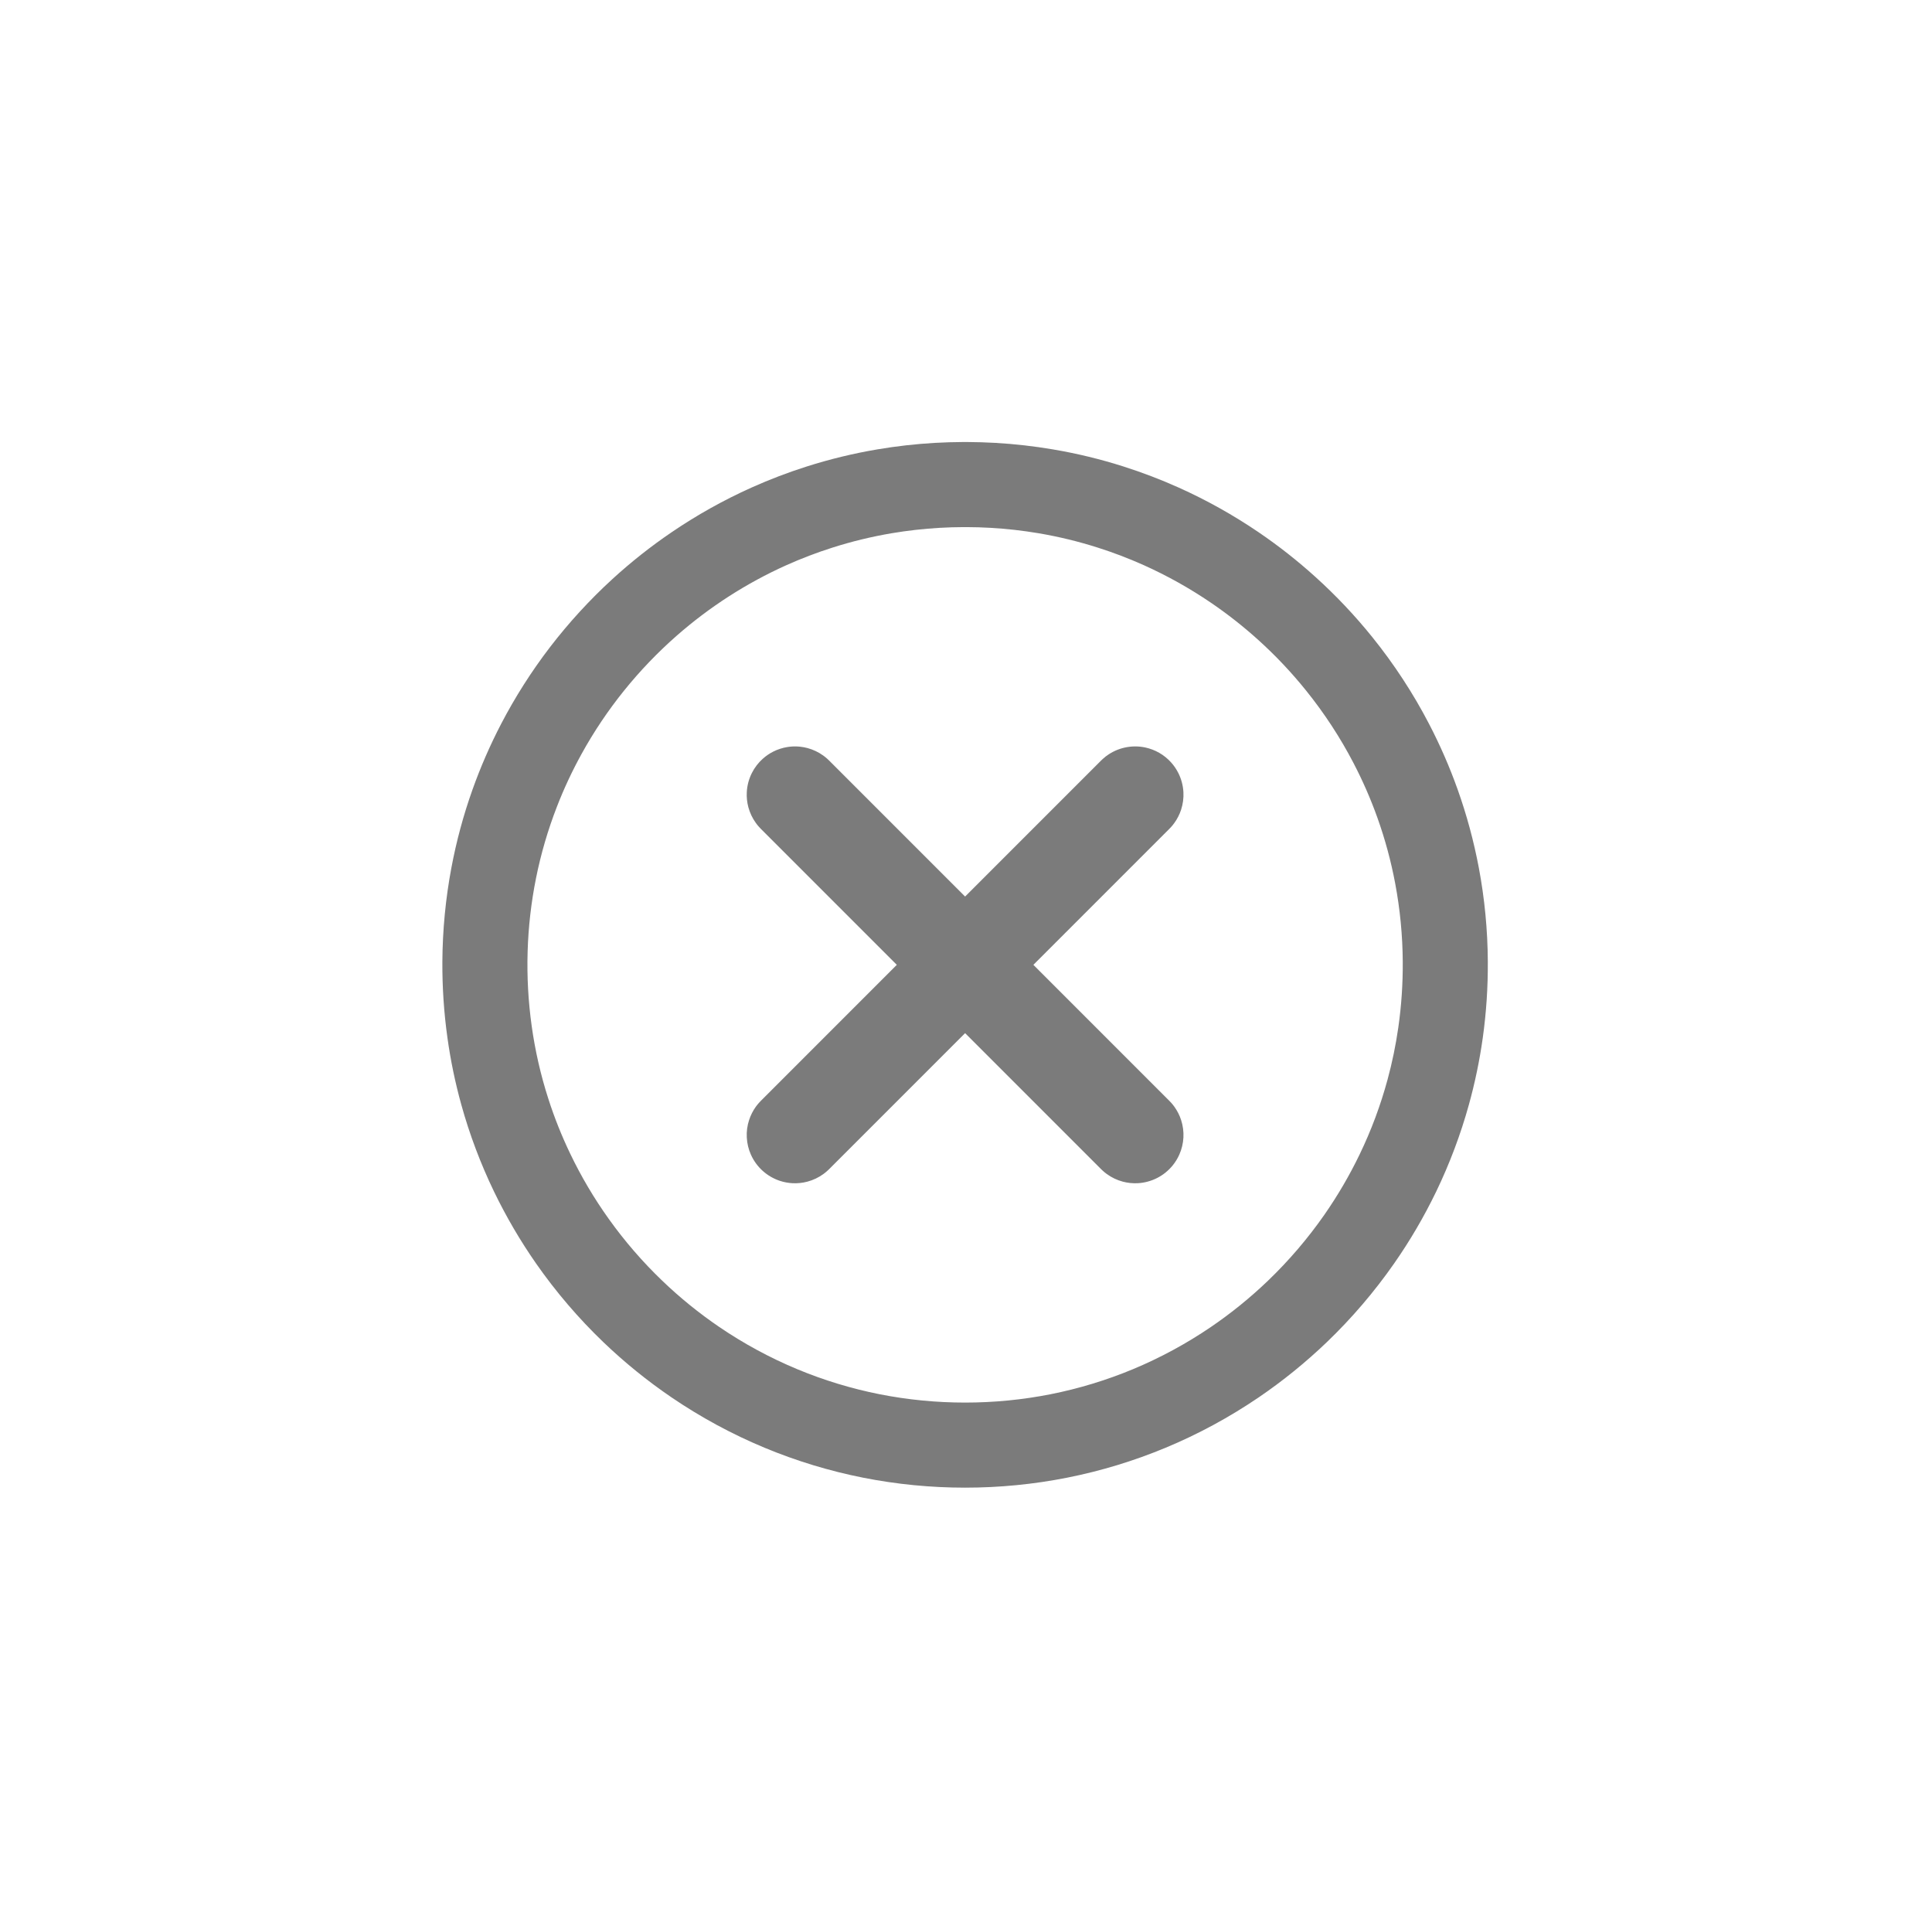
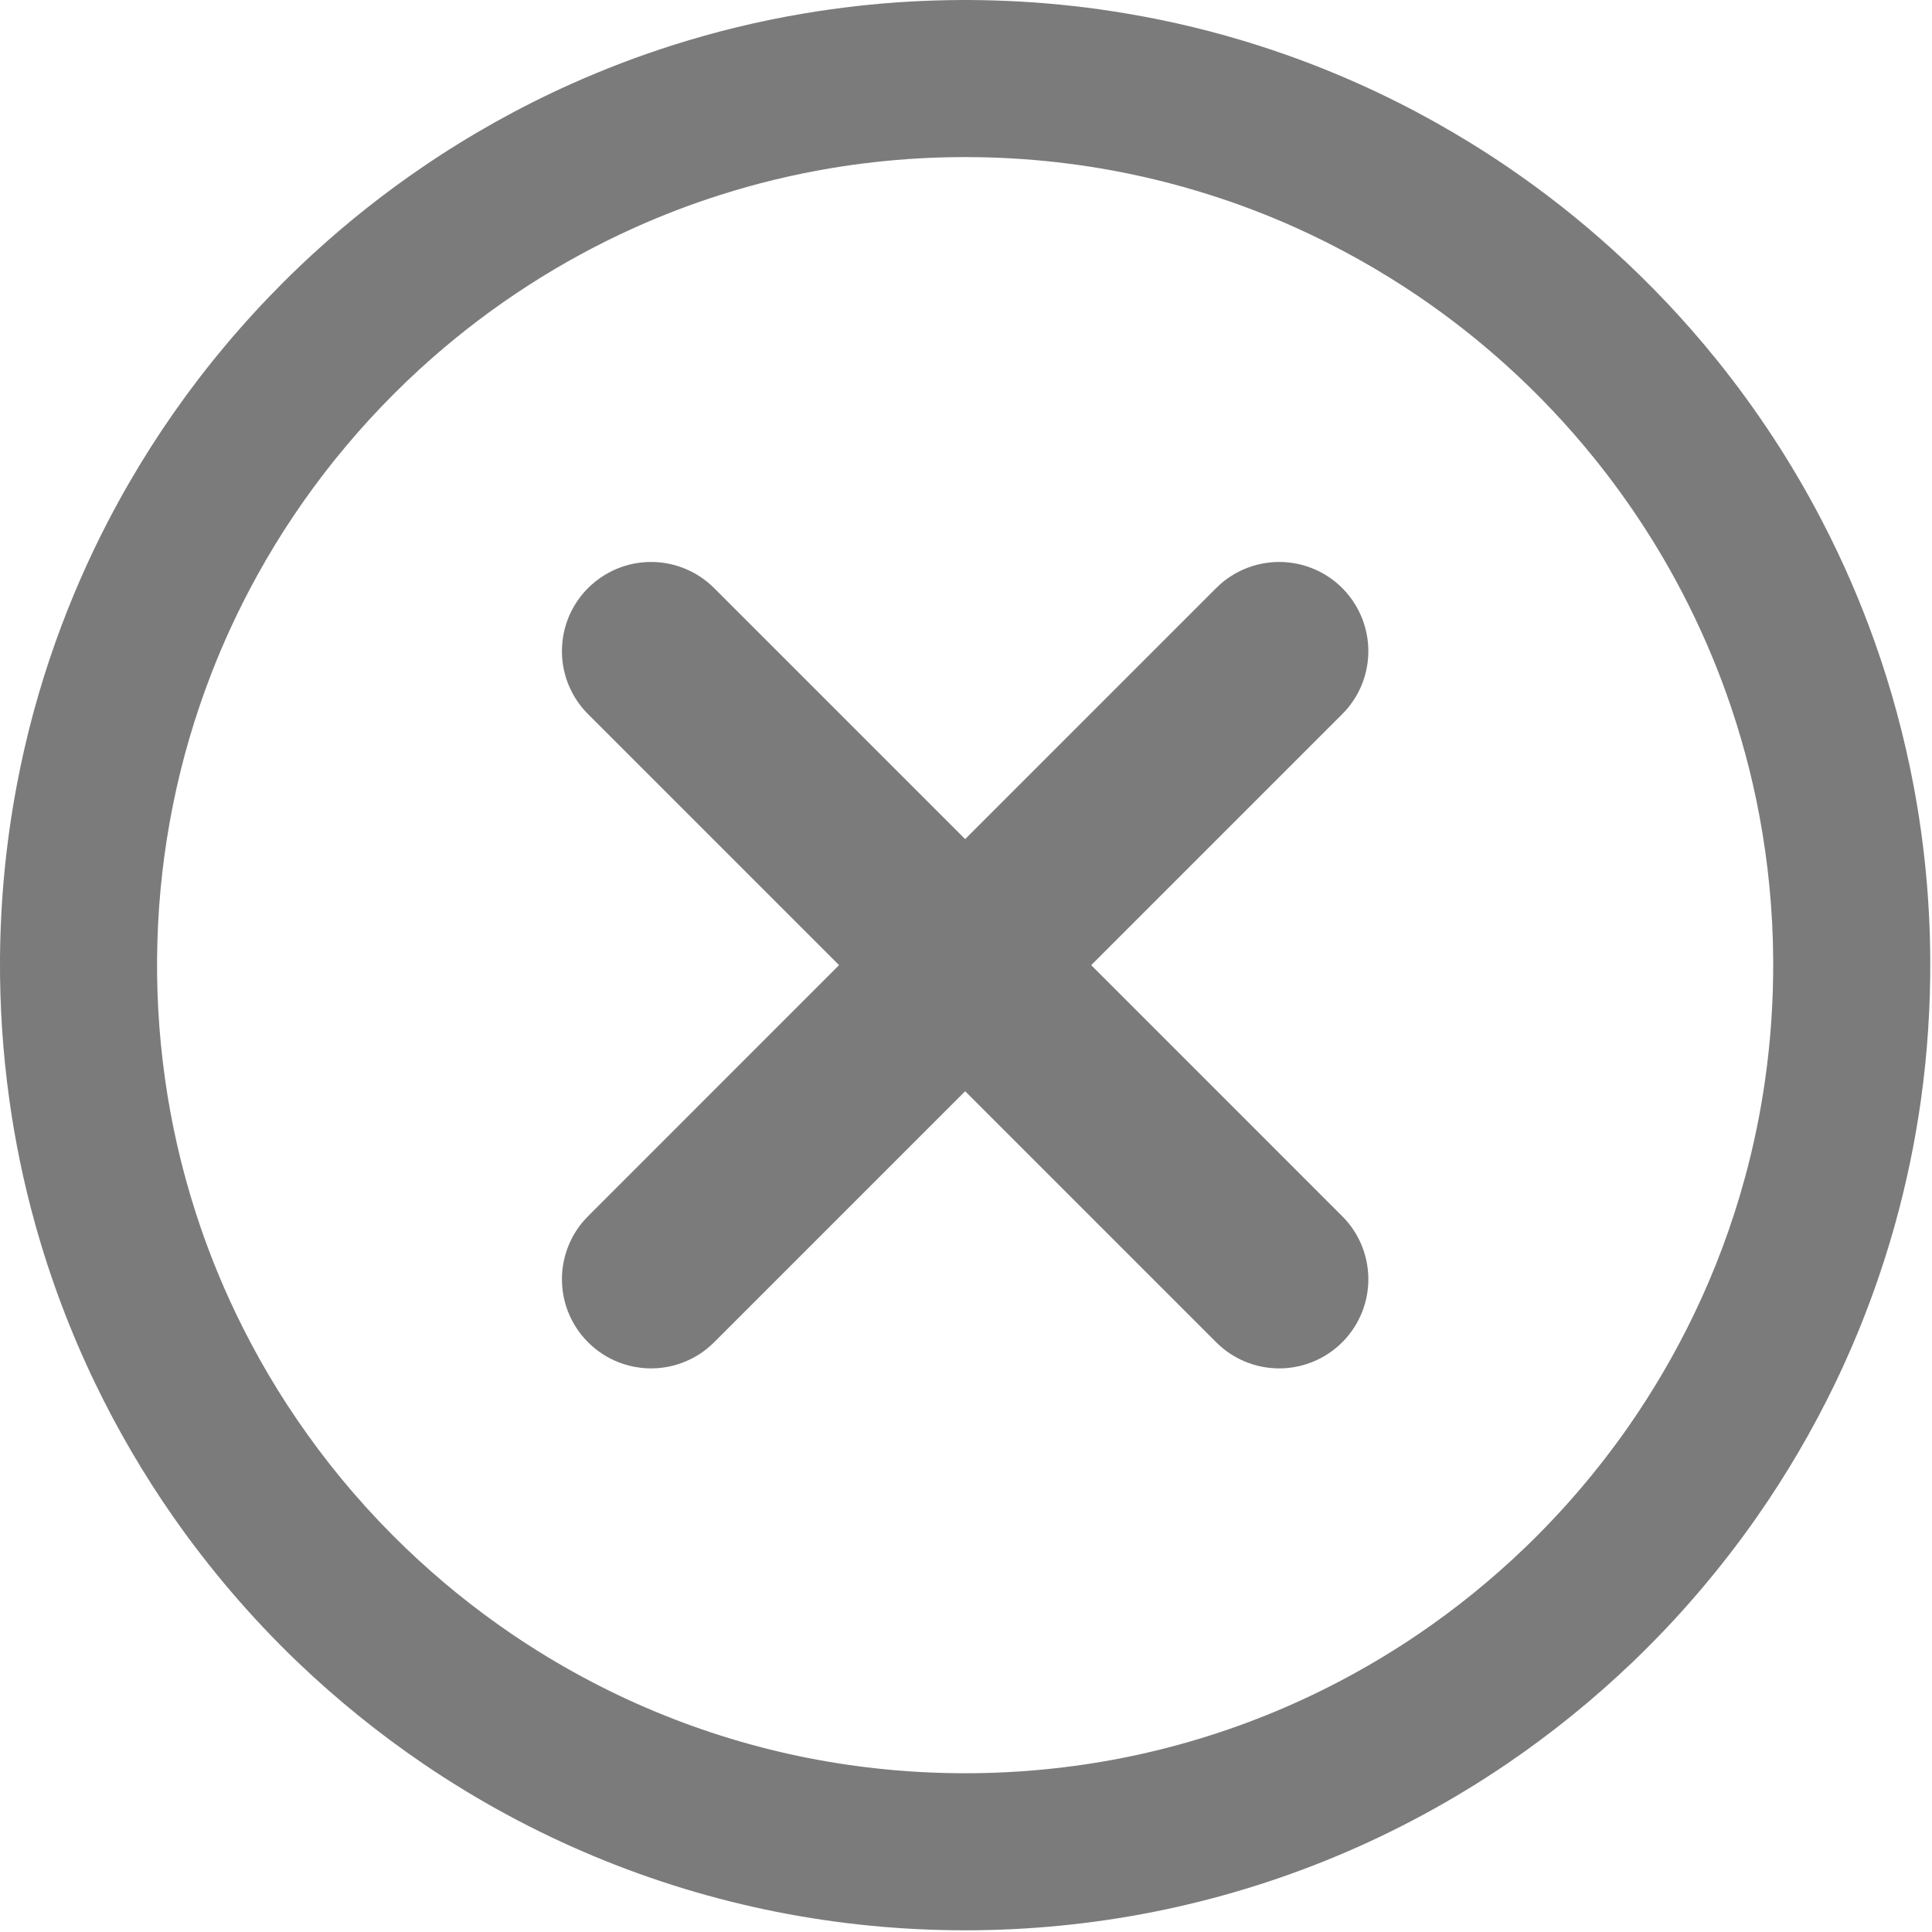
- <svg xmlns="http://www.w3.org/2000/svg" width="100%" height="100%" viewBox="0 0 757 756" version="1.1" xml:space="preserve" style="fill-rule:evenodd;clip-rule:evenodd;stroke-linejoin:round;stroke-miterlimit:1.414;">
-   <g transform="matrix(1,0,0,1,-4821,-998)">
-     <g id="Cancel" transform="matrix(1,0,0,1,-5168.96,998.031)">
-       <rect x="9990.16" y="0" width="755.906" height="755.906" style="fill:none;" />
-       <g transform="matrix(1,0,0,1,5168.96,-998.031)">
-         <path d="M5199.81,1171.16C5203.53,1171.18 5207.26,1171.29 5210.98,1171.5C5218.51,1171.93 5226.03,1172.78 5233.47,1174.04C5242.87,1175.62 5252.15,1177.87 5261.23,1180.76C5268.58,1183.1 5275.81,1185.86 5282.85,1189.02C5293.77,1193.92 5304.26,1199.79 5314.16,1206.52C5321.95,1211.82 5329.39,1217.67 5336.38,1223.99C5344.44,1231.26 5351.91,1239.17 5358.72,1247.62C5367.24,1258.2 5374.71,1269.61 5380.97,1281.66C5385.28,1289.95 5389.03,1298.54 5392.16,1307.35C5395.7,1317.29 5398.46,1327.51 5400.42,1337.87C5402.71,1350 5403.89,1362.33 5403.96,1374.67C5404.02,1384.67 5403.37,1394.68 5401.98,1404.59C5400.74,1413.44 5398.92,1422.2 5396.53,1430.81C5393.29,1442.48 5389.01,1453.86 5383.75,1464.77C5379,1474.61 5373.47,1484.07 5367.21,1493.03C5359.47,1504.11 5350.64,1514.44 5340.88,1523.8C5332.59,1531.74 5323.65,1538.99 5314.16,1545.45C5302.71,1553.23 5290.48,1559.86 5277.7,1565.17C5265.28,1570.34 5252.34,1574.27 5239.14,1576.89C5225.98,1579.5 5212.56,1580.8 5199.15,1580.8C5185.73,1580.8 5172.32,1579.5 5159.15,1576.89C5145.95,1574.27 5133.02,1570.34 5120.59,1565.17C5107.81,1559.86 5095.58,1553.23 5084.14,1545.45C5074.65,1538.99 5065.7,1531.74 5057.41,1523.8C5047.65,1514.44 5038.82,1504.11 5031.08,1493.03C5024.83,1484.07 5019.3,1474.61 5014.55,1464.77C5009.29,1453.86 5005,1442.48 5001.76,1430.81C4999.37,1422.2 4997.55,1413.44 4996.32,1404.59C4994.93,1394.68 4994.27,1384.67 4994.33,1374.67C4994.41,1362.33 4995.59,1350 4997.88,1337.87C4999.83,1327.51 5002.59,1317.29 5006.13,1307.35C5009.27,1298.54 5013.01,1289.95 5017.32,1281.66C5022.83,1271.07 5029.27,1260.96 5036.53,1251.49C5043.89,1241.91 5052.08,1232.97 5061,1224.81C5068.26,1218.17 5076,1212.05 5084.14,1206.52C5094.03,1199.79 5104.52,1193.92 5115.44,1189.02C5122.49,1185.86 5129.71,1183.1 5137.07,1180.76C5146.15,1177.87 5155.43,1175.62 5164.82,1174.04C5172.27,1172.78 5179.78,1171.93 5187.32,1171.5C5191.04,1171.29 5194.76,1171.18 5198.49,1171.16C5198.93,1171.16 5199.37,1171.16 5199.81,1171.16ZM5199.7,1204.5L5198.59,1204.5C5195.47,1204.51 5192.34,1204.6 5189.22,1204.78C5182.91,1205.14 5176.61,1205.85 5170.38,1206.9C5162.52,1208.23 5154.76,1210.11 5147.17,1212.53C5141.02,1214.48 5134.98,1216.79 5129.09,1219.43C5113.52,1226.42 5099.01,1235.76 5086.18,1247.01C5071.19,1260.16 5058.48,1275.91 5048.86,1293.38C5045.18,1300.06 5041.93,1306.99 5039.18,1314.11C5035.68,1323.14 5032.95,1332.46 5031.04,1341.95C5027.2,1361.01 5026.63,1380.72 5029.33,1399.97C5030.68,1409.63 5032.86,1419.18 5035.85,1428.46C5038.19,1435.76 5041.04,1442.9 5044.35,1449.82C5048.67,1458.85 5053.78,1467.5 5059.61,1475.63C5065.8,1484.29 5072.8,1492.37 5080.49,1499.74C5087.43,1506.4 5094.93,1512.48 5102.88,1517.89C5112.46,1524.4 5122.7,1529.95 5133.4,1534.4C5143.78,1538.72 5154.6,1542.01 5165.64,1544.2C5176.67,1546.38 5187.91,1547.47 5199.15,1547.47C5210.39,1547.47 5221.63,1546.38 5232.65,1544.2C5243.69,1542.01 5254.51,1538.72 5264.9,1534.4C5275.59,1529.95 5285.83,1524.4 5295.41,1517.89C5303.37,1512.48 5310.86,1506.4 5317.81,1499.74C5325.99,1491.89 5333.39,1483.24 5339.88,1473.95C5345.11,1466.44 5349.75,1458.52 5353.72,1450.28C5358.28,1440.85 5361.95,1430.99 5364.69,1420.88C5366.51,1414.18 5367.91,1407.37 5368.89,1400.5C5370.11,1392.02 5370.68,1383.44 5370.63,1374.87C5370.57,1364.54 5369.58,1354.21 5367.66,1344.05C5366.03,1335.38 5363.72,1326.84 5360.76,1318.53C5358.14,1311.16 5355,1303.98 5351.39,1297.03C5346.15,1286.95 5339.89,1277.39 5332.76,1268.54C5327.06,1261.45 5320.79,1254.82 5314.04,1248.72C5308.17,1243.42 5301.95,1238.53 5295.41,1234.08C5287.12,1228.45 5278.35,1223.54 5269.21,1219.43C5263.32,1216.79 5257.28,1214.48 5251.12,1212.53C5243.53,1210.11 5235.77,1208.23 5227.92,1206.9C5221.68,1205.85 5215.39,1205.14 5209.07,1204.78C5205.95,1204.6 5202.83,1204.51 5199.7,1204.5ZM5172.39,1375.98L5119.12,1322.71C5118.89,1322.47 5118.66,1322.24 5118.44,1321.99C5118,1321.5 5117.58,1320.99 5117.19,1320.45C5115.83,1318.58 5114.82,1316.46 5114.22,1314.23C5113.71,1312.32 5113.5,1310.32 5113.61,1308.35C5113.74,1305.7 5114.44,1303.1 5115.64,1300.75C5116.69,1298.69 5118.12,1296.82 5119.84,1295.28C5121.07,1294.17 5122.44,1293.23 5123.91,1292.48C5125.68,1291.58 5127.58,1290.96 5129.54,1290.65C5130.19,1290.55 5130.85,1290.48 5131.51,1290.44C5131.84,1290.42 5132.17,1290.42 5132.5,1290.42C5132.83,1290.42 5133.16,1290.43 5133.49,1290.44C5133.82,1290.47 5134.15,1290.49 5134.48,1290.52C5135.46,1290.62 5136.44,1290.81 5137.39,1291.06C5139.63,1291.66 5141.75,1292.67 5143.62,1294.03C5144.15,1294.42 5144.67,1294.83 5145.16,1295.28C5145.4,1295.5 5145.64,1295.73 5145.88,1295.96L5199.15,1349.23L5252.42,1295.96C5252.66,1295.73 5252.89,1295.5 5253.14,1295.28C5253.87,1294.61 5254.66,1294.01 5255.49,1293.47C5257.71,1292.03 5260.23,1291.06 5262.84,1290.65C5263.49,1290.55 5264.15,1290.48 5264.81,1290.44C5265.14,1290.42 5265.47,1290.42 5265.8,1290.42C5266.13,1290.42 5266.46,1290.43 5266.79,1290.44C5267.11,1290.47 5267.44,1290.49 5267.77,1290.52C5268.43,1290.59 5269.08,1290.69 5269.73,1290.83C5271.67,1291.24 5273.54,1291.96 5275.26,1292.95C5276.97,1293.94 5278.53,1295.2 5279.86,1296.68C5280.96,1297.9 5281.9,1299.28 5282.65,1300.75C5283.85,1303.1 5284.55,1305.7 5284.69,1308.35C5284.81,1310.65 5284.5,1312.98 5283.79,1315.18C5283.18,1317.07 5282.27,1318.85 5281.1,1320.45C5280.71,1320.99 5280.3,1321.5 5279.86,1321.99C5279.63,1322.24 5279.4,1322.47 5279.17,1322.71L5225.9,1375.98L5279.17,1429.26C5279.4,1429.5 5279.63,1429.73 5279.86,1429.98C5280.3,1430.46 5280.71,1430.98 5281.1,1431.51C5282.27,1433.12 5283.18,1434.9 5283.79,1436.79C5284.5,1438.99 5284.81,1441.31 5284.69,1443.62C5284.57,1445.93 5284.02,1448.22 5283.08,1450.33C5282.41,1451.84 5281.54,1453.26 5280.5,1454.54C5278.84,1456.59 5276.74,1458.29 5274.39,1459.49C5272.03,1460.69 5269.43,1461.39 5266.79,1461.53C5264.81,1461.63 5262.81,1461.42 5260.9,1460.91C5258.67,1460.31 5256.55,1459.3 5254.68,1457.94C5254.14,1457.55 5253.63,1457.13 5253.14,1456.69C5252.89,1456.47 5252.66,1456.24 5252.42,1456.01L5199.15,1402.74L5145.88,1456.01C5145.64,1456.24 5145.4,1456.47 5145.16,1456.69C5144.67,1457.13 5144.15,1457.55 5143.62,1457.94C5141.75,1459.3 5139.63,1460.31 5137.39,1460.91C5135.48,1461.42 5133.49,1461.63 5131.51,1461.53C5129.86,1461.44 5128.22,1461.14 5126.65,1460.63C5124.14,1459.81 5121.8,1458.46 5119.84,1456.69C5117.87,1454.92 5116.29,1452.74 5115.22,1450.33C5114.27,1448.22 5113.73,1445.93 5113.61,1443.62C5113.48,1441.31 5113.79,1438.99 5114.51,1436.79C5115.12,1434.9 5116.03,1433.12 5117.19,1431.51C5117.58,1430.98 5118,1430.46 5118.44,1429.98C5118.66,1429.73 5118.89,1429.5 5119.12,1429.26L5172.39,1375.98Z" style="fill:rgb(123,123,123);" />
-       </g>
-     </g>
+ <svg xmlns="http://www.w3.org/2000/svg" width="100%" height="100%" viewBox="0 0 410 410" version="1.1" xml:space="preserve" style="fill-rule:evenodd;clip-rule:evenodd;stroke-linejoin:round;stroke-miterlimit:1.414;">
+   <g transform="matrix(1,0,0,1,-4994.33,-1171.16)">
+     <path d="M5199.81,1171.16C5203.53,1171.18 5207.26,1171.29 5210.98,1171.5C5218.51,1171.93 5226.03,1172.78 5233.47,1174.04C5242.87,1175.62 5252.15,1177.87 5261.23,1180.76C5268.58,1183.1 5275.81,1185.86 5282.85,1189.02C5293.77,1193.92 5304.26,1199.79 5314.16,1206.52C5321.95,1211.82 5329.39,1217.67 5336.38,1223.99C5344.44,1231.26 5351.91,1239.17 5358.72,1247.62C5367.24,1258.2 5374.71,1269.61 5380.97,1281.66C5385.28,1289.95 5389.03,1298.54 5392.16,1307.35C5395.7,1317.29 5398.46,1327.51 5400.42,1337.87C5402.71,1350 5403.89,1362.33 5403.96,1374.67C5404.02,1384.67 5403.37,1394.68 5401.98,1404.59C5400.74,1413.44 5398.92,1422.2 5396.53,1430.81C5393.29,1442.48 5389.01,1453.86 5383.75,1464.77C5379,1474.61 5373.47,1484.07 5367.21,1493.03C5359.47,1504.11 5350.64,1514.44 5340.88,1523.8C5332.59,1531.74 5323.65,1538.99 5314.16,1545.45C5302.71,1553.23 5290.48,1559.86 5277.7,1565.17C5265.28,1570.34 5252.34,1574.27 5239.14,1576.89C5225.98,1579.5 5212.56,1580.8 5199.15,1580.8C5185.73,1580.8 5172.32,1579.5 5159.15,1576.89C5145.95,1574.27 5133.02,1570.34 5120.59,1565.17C5107.81,1559.86 5095.58,1553.23 5084.14,1545.45C5074.65,1538.99 5065.7,1531.74 5057.41,1523.8C5047.65,1514.44 5038.82,1504.11 5031.08,1493.03C5024.83,1484.07 5019.3,1474.61 5014.55,1464.77C5009.29,1453.86 5005,1442.48 5001.76,1430.81C4999.37,1422.2 4997.55,1413.44 4996.32,1404.59C4994.93,1394.68 4994.27,1384.67 4994.33,1374.67C4994.41,1362.33 4995.59,1350 4997.88,1337.87C4999.83,1327.51 5002.59,1317.29 5006.13,1307.35C5009.27,1298.54 5013.01,1289.95 5017.32,1281.66C5022.83,1271.07 5029.27,1260.96 5036.53,1251.49C5043.89,1241.91 5052.08,1232.97 5061,1224.81C5068.26,1218.17 5076,1212.05 5084.14,1206.52C5094.03,1199.79 5104.52,1193.92 5115.44,1189.02C5122.49,1185.86 5129.71,1183.1 5137.07,1180.76C5146.15,1177.87 5155.43,1175.62 5164.82,1174.04C5172.27,1172.78 5179.78,1171.93 5187.32,1171.5C5191.04,1171.29 5194.76,1171.18 5198.49,1171.16C5198.93,1171.16 5199.37,1171.16 5199.81,1171.16ZM5199.7,1204.5L5198.59,1204.5C5195.47,1204.51 5192.34,1204.6 5189.22,1204.78C5182.91,1205.14 5176.61,1205.85 5170.38,1206.9C5162.52,1208.23 5154.76,1210.11 5147.17,1212.53C5141.02,1214.48 5134.98,1216.79 5129.09,1219.43C5113.52,1226.42 5099.01,1235.76 5086.18,1247.01C5071.19,1260.16 5058.48,1275.91 5048.86,1293.38C5045.18,1300.06 5041.93,1306.99 5039.18,1314.11C5035.68,1323.14 5032.95,1332.46 5031.04,1341.95C5027.2,1361.01 5026.63,1380.72 5029.33,1399.97C5030.68,1409.63 5032.86,1419.18 5035.85,1428.46C5038.19,1435.76 5041.04,1442.9 5044.35,1449.82C5048.67,1458.85 5053.78,1467.5 5059.61,1475.63C5065.8,1484.29 5072.8,1492.37 5080.49,1499.74C5087.43,1506.4 5094.93,1512.48 5102.88,1517.89C5112.46,1524.4 5122.7,1529.95 5133.4,1534.4C5143.78,1538.72 5154.6,1542.01 5165.64,1544.2C5176.67,1546.38 5187.91,1547.47 5199.15,1547.47C5210.39,1547.47 5221.63,1546.38 5232.65,1544.2C5243.69,1542.01 5254.51,1538.72 5264.9,1534.4C5275.59,1529.95 5285.83,1524.4 5295.41,1517.89C5303.37,1512.48 5310.86,1506.4 5317.81,1499.74C5325.99,1491.89 5333.39,1483.24 5339.88,1473.95C5345.11,1466.44 5349.75,1458.52 5353.72,1450.28C5358.28,1440.85 5361.95,1430.99 5364.69,1420.88C5366.51,1414.18 5367.91,1407.37 5368.89,1400.5C5370.11,1392.02 5370.68,1383.44 5370.63,1374.87C5370.57,1364.54 5369.58,1354.21 5367.66,1344.05C5366.03,1335.38 5363.72,1326.84 5360.76,1318.53C5358.14,1311.16 5355,1303.98 5351.39,1297.03C5346.15,1286.95 5339.89,1277.39 5332.76,1268.54C5327.06,1261.45 5320.79,1254.82 5314.04,1248.72C5308.17,1243.42 5301.95,1238.53 5295.41,1234.08C5287.12,1228.45 5278.35,1223.54 5269.21,1219.43C5263.32,1216.79 5257.28,1214.48 5251.12,1212.53C5243.53,1210.11 5235.77,1208.23 5227.92,1206.9C5221.68,1205.85 5215.39,1205.14 5209.07,1204.78C5205.95,1204.6 5202.83,1204.51 5199.7,1204.5ZM5172.39,1375.98L5119.12,1322.71C5118.89,1322.47 5118.66,1322.24 5118.44,1321.99C5118,1321.5 5117.58,1320.99 5117.19,1320.45C5115.83,1318.58 5114.82,1316.46 5114.22,1314.23C5113.71,1312.32 5113.5,1310.32 5113.61,1308.35C5113.74,1305.7 5114.44,1303.1 5115.64,1300.75C5116.69,1298.69 5118.12,1296.82 5119.84,1295.28C5121.07,1294.17 5122.44,1293.23 5123.91,1292.48C5125.68,1291.58 5127.58,1290.96 5129.54,1290.65C5130.19,1290.55 5130.85,1290.48 5131.51,1290.44C5131.84,1290.42 5132.17,1290.42 5132.5,1290.42C5132.83,1290.42 5133.16,1290.43 5133.49,1290.44C5133.82,1290.47 5134.15,1290.49 5134.48,1290.52C5135.46,1290.62 5136.44,1290.81 5137.39,1291.06C5139.63,1291.66 5141.75,1292.67 5143.62,1294.03C5144.15,1294.42 5144.67,1294.83 5145.16,1295.28C5145.4,1295.5 5145.64,1295.73 5145.88,1295.96L5199.15,1349.23L5252.42,1295.96C5252.66,1295.73 5252.89,1295.5 5253.14,1295.28C5253.87,1294.61 5254.66,1294.01 5255.49,1293.47C5257.71,1292.03 5260.23,1291.06 5262.84,1290.65C5263.49,1290.55 5264.15,1290.48 5264.81,1290.44C5265.14,1290.42 5265.47,1290.42 5265.8,1290.42C5266.13,1290.42 5266.46,1290.43 5266.79,1290.44C5267.11,1290.47 5267.44,1290.49 5267.77,1290.52C5268.43,1290.59 5269.08,1290.69 5269.73,1290.83C5271.67,1291.24 5273.54,1291.96 5275.26,1292.95C5276.97,1293.94 5278.53,1295.2 5279.86,1296.68C5280.96,1297.9 5281.9,1299.28 5282.65,1300.75C5283.85,1303.1 5284.55,1305.7 5284.69,1308.35C5284.81,1310.65 5284.5,1312.98 5283.79,1315.18C5283.18,1317.07 5282.27,1318.85 5281.1,1320.45C5280.71,1320.99 5280.3,1321.5 5279.86,1321.99C5279.63,1322.24 5279.4,1322.47 5279.17,1322.71L5225.9,1375.98L5279.17,1429.26C5279.4,1429.5 5279.63,1429.73 5279.86,1429.98C5280.3,1430.46 5280.71,1430.98 5281.1,1431.51C5282.27,1433.12 5283.18,1434.9 5283.79,1436.79C5284.5,1438.99 5284.81,1441.31 5284.69,1443.62C5284.57,1445.93 5284.02,1448.22 5283.08,1450.33C5282.41,1451.84 5281.54,1453.26 5280.5,1454.54C5278.84,1456.59 5276.74,1458.29 5274.39,1459.49C5272.03,1460.69 5269.43,1461.39 5266.79,1461.53C5264.81,1461.63 5262.81,1461.42 5260.9,1460.91C5258.67,1460.31 5256.55,1459.3 5254.68,1457.94C5254.14,1457.55 5253.63,1457.13 5253.14,1456.69C5252.89,1456.47 5252.66,1456.24 5252.42,1456.01L5199.15,1402.74L5145.88,1456.01C5145.64,1456.24 5145.4,1456.47 5145.16,1456.69C5144.67,1457.13 5144.15,1457.55 5143.62,1457.94C5141.75,1459.3 5139.63,1460.31 5137.39,1460.91C5135.48,1461.42 5133.49,1461.63 5131.51,1461.53C5129.86,1461.44 5128.22,1461.14 5126.65,1460.63C5124.14,1459.81 5121.8,1458.46 5119.84,1456.69C5117.87,1454.92 5116.29,1452.74 5115.22,1450.33C5114.27,1448.22 5113.73,1445.93 5113.61,1443.62C5113.48,1441.31 5113.79,1438.99 5114.51,1436.79C5115.12,1434.9 5116.03,1433.12 5117.19,1431.51C5117.58,1430.98 5118,1430.46 5118.44,1429.98C5118.66,1429.73 5118.89,1429.5 5119.12,1429.26L5172.39,1375.98Z" style="fill:rgb(123,123,123);" />
  </g>
</svg>
